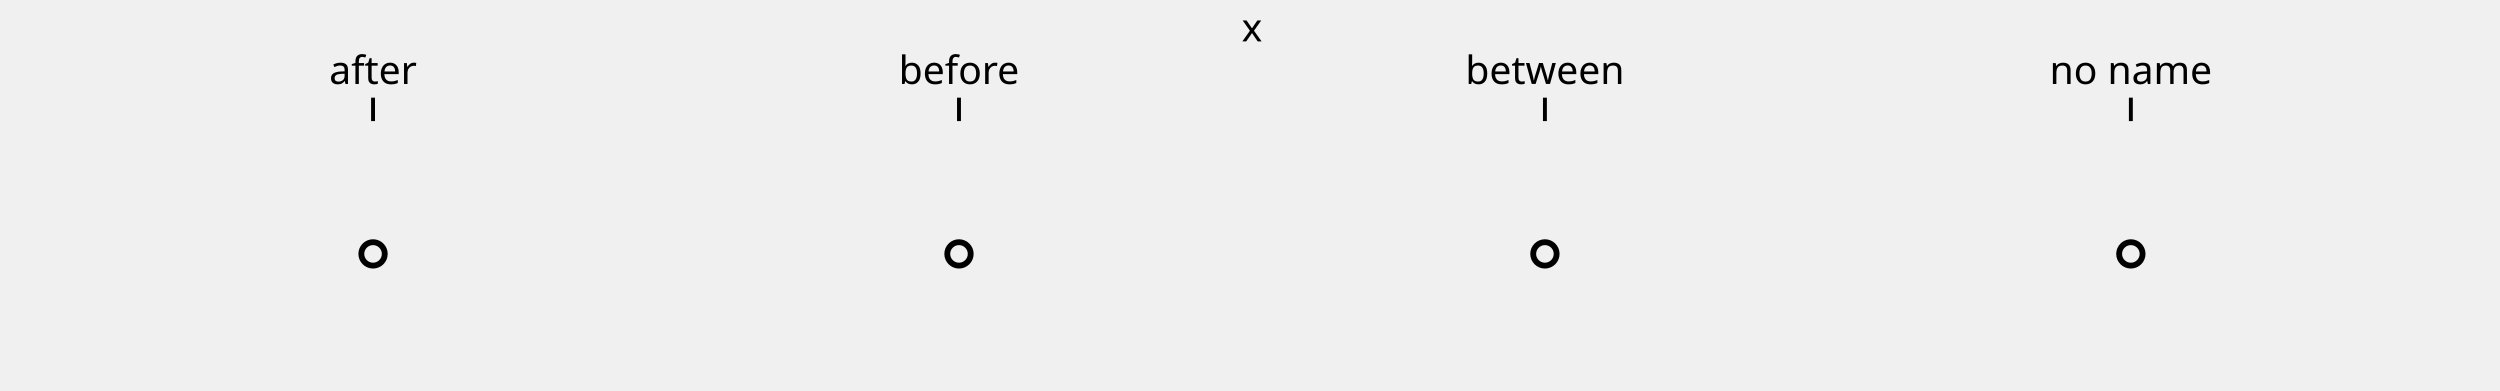
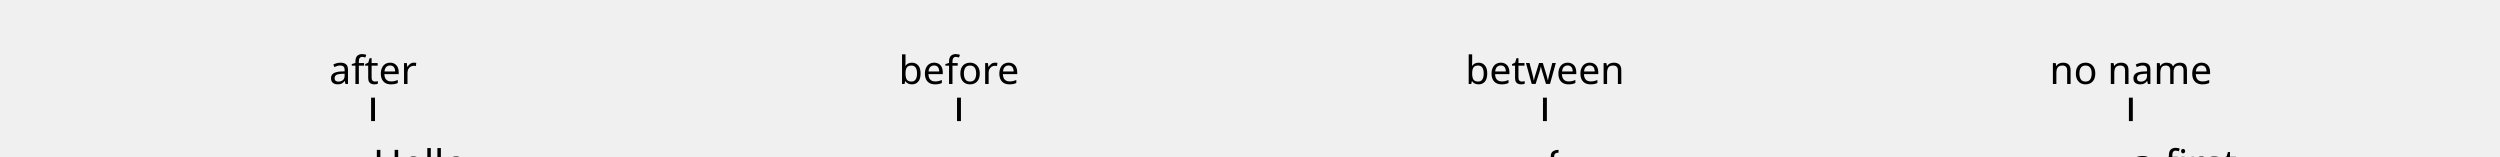
- <svg xmlns="http://www.w3.org/2000/svg" class="plot" fill="currentColor" font-family="system-ui, sans-serif" font-size="10" text-anchor="middle" width="640" height="100" viewBox="0 0 640 100">
+ <svg xmlns="http://www.w3.org/2000/svg" class="plot" fill="currentColor" font-family="system-ui, sans-serif" font-size="10" text-anchor="middle" width="640" height="40" viewBox="0 0 640 40" style="overflow: visible;">
  <style>
    .plot {
      display: block;
      background: white;
      height: auto;
      height: intrinsic;
      max-width: 100%;
    }

    .plot text,
    .plot tspan {
      white-space: pre;
    }
  </style>
  <g aria-label="x-axis tick" fill="none" stroke="currentColor" transform="translate(0.5,1)">
    <path transform="translate(95,30)" d="M0,0L0,-6" />
    <path transform="translate(245,30)" d="M0,0L0,-6" />
    <path transform="translate(395,30)" d="M0,0L0,-6" />
    <path transform="translate(545,30)" d="M0,0L0,-6" />
  </g>
  <g aria-label="x-axis tick label" transform="translate(0.5,-8.5)">
    <text transform="translate(95,30)">after</text>
    <text transform="translate(245,30)">before</text>
    <text transform="translate(395,30)">between</text>
    <text transform="translate(545,30)">no name</text>
  </g>
-   <g aria-label="x-axis label" transform="translate(0.5,-26.5)">
-     <text y="0.71em" transform="translate(320,30)">x</text>
+   <g aria-label="tip" fill="white" stroke="currentColor" text-anchor="start" transform="translate(0.5,0.5)">
+     <g transform="translate(95,35)">
+       <path filter="drop-shadow(0 3px 4px rgba(0,0,0,0.2))" />
+       <text fill="currentColor" fill-opacity="1" stroke="none">
+         <tspan x="0" dy="1em">​Hello</tspan>
+         <tspan x="0" dy="1em">​ </tspan>
+         <tspan x="0" dy="1em">​ </tspan>
+       </text>
+     </g>
+     <g transform="translate(245,35)">
+       <path filter="drop-shadow(0 3px 4px rgba(0,0,0,0.2))" />
+       <text fill="currentColor" fill-opacity="1" stroke="none">
+         <tspan x="0" dy="1em">​ </tspan>
+         <tspan x="0" dy="1em">​ </tspan>
+         <tspan x="0" dy="1em">​World</tspan>
+       </text>
+     </g>
+     <g transform="translate(395,35)">
+       <path filter="drop-shadow(0 3px 4px rgba(0,0,0,0.2))" />
+       <text fill="currentColor" fill-opacity="1" stroke="none">
+         <tspan x="0" dy="1em">​{</tspan>
+         <tspan x="0" dy="1em">​ </tspan>
+         <tspan x="0" dy="1em">​}</tspan>
+       </text>
+     </g>
  </g>
-   <g aria-label="dot" fill="none" stroke="currentColor" stroke-width="1.5" transform="translate(0.5,0.5)">
-     <circle cx="95" cy="64.5" r="3" />
-     <circle cx="245" cy="64.5" r="3" />
-     <circle cx="395" cy="64.5" r="3" />
+   <g aria-label="tip" fill="white" stroke="currentColor" text-anchor="start" transform="translate(0.5,0.5)">
+     <g transform="translate(545,35)">
+       <path filter="drop-shadow(0 3px 4px rgba(0,0,0,0.2))" />
+       <text fill="currentColor" fill-opacity="1" stroke="none">
+         <tspan x="0" dy="1em">​<tspan font-weight="bold">a</tspan> first</tspan>
+         <tspan x="0" dy="1em">​<tspan font-weight="bold">b</tspan> second</tspan>
+         <tspan x="0" dy="1em">​ </tspan>
+         <tspan x="0" dy="1em">​<tspan font-weight="bold">x</tspan> no name</tspan>
+       </text>
+     </g>
  </g>
-   <g aria-label="dot" fill="none" stroke="currentColor" stroke-width="1.5" transform="translate(0.5,0.5)">
-     <circle cx="545" cy="64.5" r="3" />
-   </g>
-   <g aria-label="tip" fill="white" stroke="currentColor" text-anchor="start" transform="translate(0.5,0.5)" />
-   <g aria-label="tip" fill="white" stroke="currentColor" text-anchor="start" transform="translate(0.5,0.5)" />
</svg>
